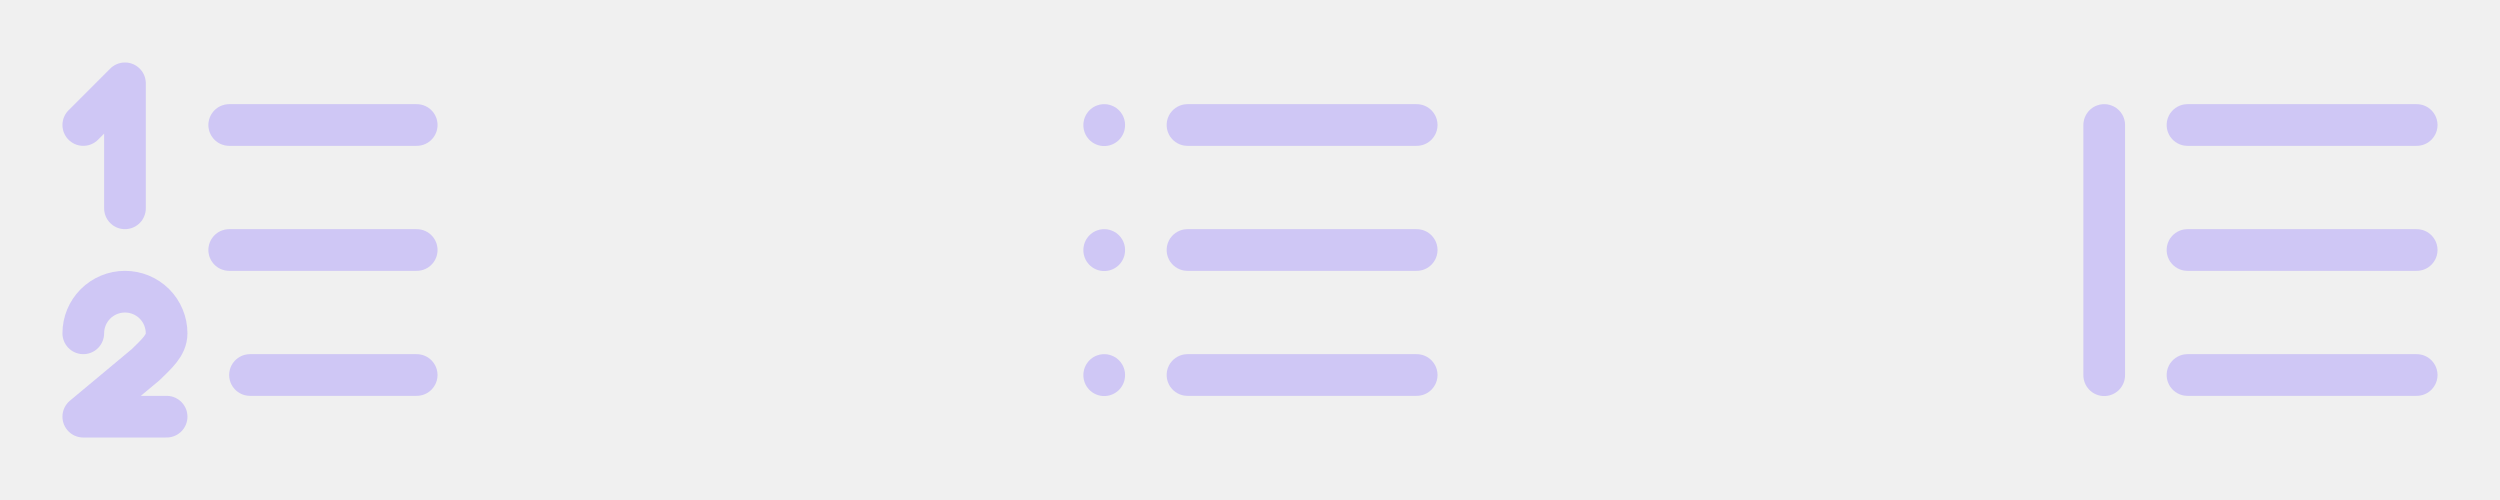
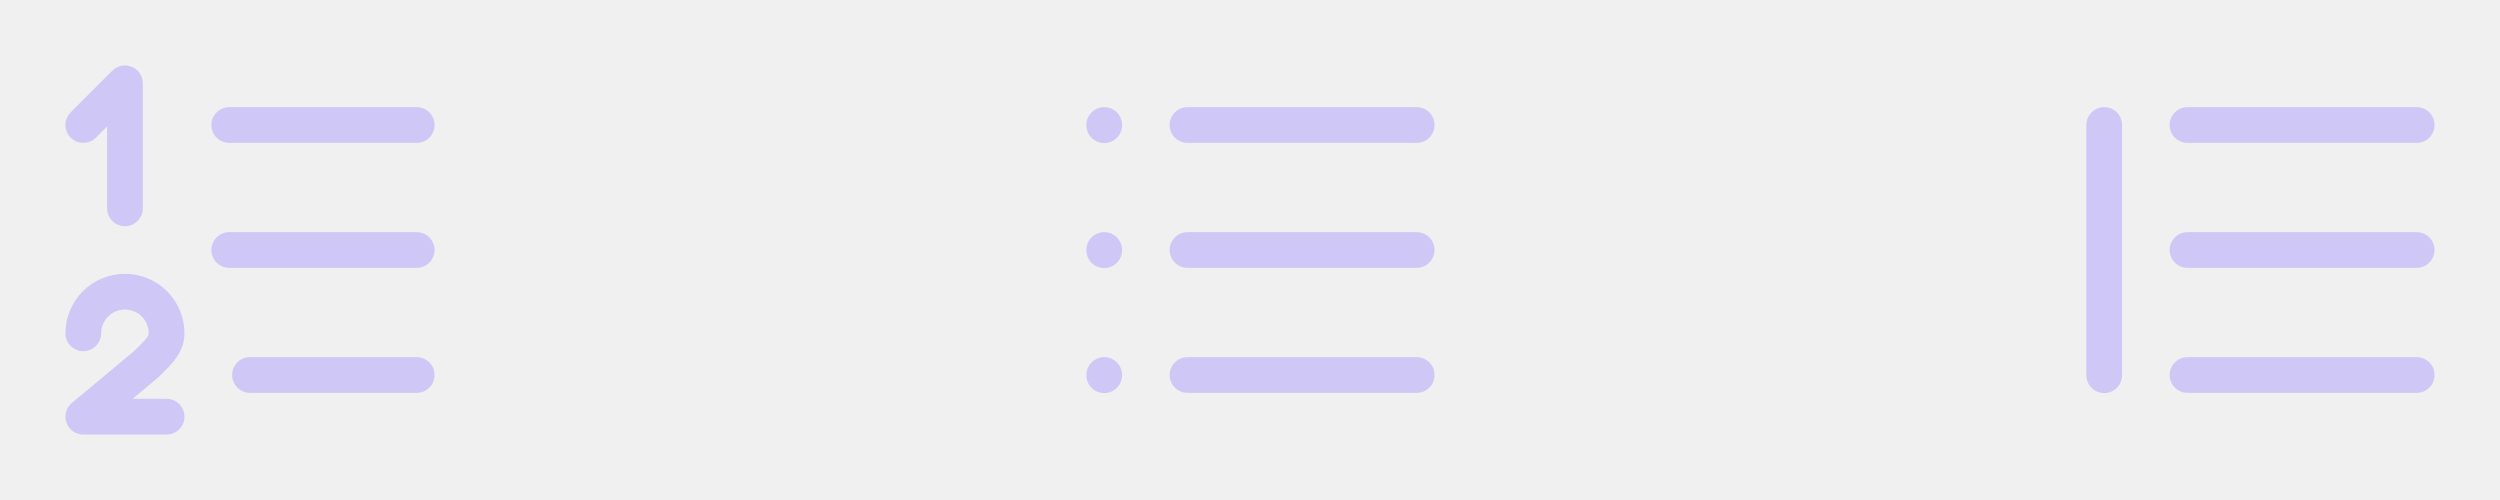
<svg xmlns="http://www.w3.org/2000/svg" width="70" height="14" viewBox="0 0 70 14" fill="none">
  <g clipPath="url(#clip0_4430_313856)">
-     <path d="M6.418 3.5H11.668" stroke="#CFC7F5" stroke-width="1.167" stroke-linecap="round" stroke-linejoin="round" />
-     <path d="M6.418 7H11.668" stroke="#CFC7F5" stroke-width="1.167" stroke-linecap="round" stroke-linejoin="round" />
-     <path d="M7 10.5H11.667" stroke="#CFC7F5" stroke-width="1.167" stroke-linecap="round" stroke-linejoin="round" />
-     <path d="M2.332 9.333C2.332 9.024 2.455 8.727 2.674 8.508C2.893 8.29 3.189 8.167 3.499 8.167C3.808 8.167 4.105 8.29 4.324 8.508C4.542 8.727 4.665 9.024 4.665 9.333C4.665 9.678 4.374 9.917 4.082 10.208L2.332 11.667H4.665" stroke="#CFC7F5" stroke-width="1.167" stroke-linecap="round" stroke-linejoin="round" />
-     <path d="M3.499 5.833V2.333L2.332 3.5" stroke="#CFC7F5" stroke-width="1.167" stroke-linecap="round" stroke-linejoin="round" />
+     <path d="M6.418 3.5H11.668" stroke="#CFC7F5" strokeWidth="1.167" stroke-linecap="round" stroke-linejoin="round" />
+     <path d="M6.418 7H11.668" stroke="#CFC7F5" strokeWidth="1.167" stroke-linecap="round" stroke-linejoin="round" />
+     <path d="M7 10.5H11.667" stroke="#CFC7F5" strokeWidth="1.167" stroke-linecap="round" stroke-linejoin="round" />
+     <path d="M2.332 9.333C2.332 9.024 2.455 8.727 2.674 8.508C2.893 8.29 3.189 8.167 3.499 8.167C3.808 8.167 4.105 8.29 4.324 8.508C4.542 8.727 4.665 9.024 4.665 9.333C4.665 9.678 4.374 9.917 4.082 10.208L2.332 11.667H4.665" stroke="#CFC7F5" strokeWidth="1.167" stroke-linecap="round" stroke-linejoin="round" />
+     <path d="M3.499 5.833V2.333L2.332 3.5" stroke="#CFC7F5" strokeWidth="1.167" stroke-linecap="round" stroke-linejoin="round" />
  </g>
  <g clipPath="url(#clip1_4430_313856)">
-     <path d="M33.25 3.5H39.667" stroke="#CFC7F5" stroke-width="1.167" stroke-linecap="round" stroke-linejoin="round" />
-     <path d="M33.25 7H39.667" stroke="#CFC7F5" stroke-width="1.167" stroke-linecap="round" stroke-linejoin="round" />
-     <path d="M33.25 10.5H39.667" stroke="#CFC7F5" stroke-width="1.167" stroke-linecap="round" stroke-linejoin="round" />
-     <path d="M30.918 3.5V3.506" stroke="#CFC7F5" stroke-width="1.167" stroke-linecap="round" stroke-linejoin="round" />
-     <path d="M30.918 7V7.006" stroke="#CFC7F5" stroke-width="1.167" stroke-linecap="round" stroke-linejoin="round" />
-     <path d="M30.918 10.5V10.506" stroke="#CFC7F5" stroke-width="1.167" stroke-linecap="round" stroke-linejoin="round" />
+     <path d="M33.25 3.5H39.667" stroke="#CFC7F5" strokeWidth="1.167" stroke-linecap="round" stroke-linejoin="round" />
+     <path d="M33.25 7H39.667" stroke="#CFC7F5" strokeWidth="1.167" stroke-linecap="round" stroke-linejoin="round" />
+     <path d="M33.25 10.5H39.667" stroke="#CFC7F5" strokeWidth="1.167" stroke-linecap="round" stroke-linejoin="round" />
+     <path d="M30.918 3.5V3.506" stroke="#CFC7F5" strokeWidth="1.167" stroke-linecap="round" stroke-linejoin="round" />
+     <path d="M30.918 7V7.006" stroke="#CFC7F5" strokeWidth="1.167" stroke-linecap="round" stroke-linejoin="round" />
+     <path d="M30.918 10.5V10.506" stroke="#CFC7F5" strokeWidth="1.167" stroke-linecap="round" stroke-linejoin="round" />
  </g>
  <g clipPath="url(#clip2_4430_313856)">
-     <path d="M61.25 3.5H67.667" stroke="#CFC7F5" stroke-width="1.167" stroke-linecap="round" stroke-linejoin="round" />
-     <path d="M61.25 7H67.667" stroke="#CFC7F5" stroke-width="1.167" stroke-linecap="round" stroke-linejoin="round" />
-     <path d="M61.25 10.5H67.667" stroke="#CFC7F5" stroke-width="1.167" stroke-linecap="round" stroke-linejoin="round" />
-     <path d="M58.918 3.5V10.506" stroke="#CFC7F5" stroke-width="1.167" stroke-linecap="round" stroke-linejoin="round" />
+     <path d="M61.25 3.5H67.667" stroke="#CFC7F5" strokeWidth="1.167" stroke-linecap="round" stroke-linejoin="round" />
+     <path d="M61.25 7H67.667" stroke="#CFC7F5" strokeWidth="1.167" stroke-linecap="round" stroke-linejoin="round" />
+     <path d="M61.25 10.5H67.667" stroke="#CFC7F5" strokeWidth="1.167" stroke-linecap="round" stroke-linejoin="round" />
+     <path d="M58.918 3.5V10.506" stroke="#CFC7F5" strokeWidth="1.167" stroke-linecap="round" stroke-linejoin="round" />
  </g>
  <defs>
    <clipPath id="clip0_4430_313856">
      <rect width="14" height="14" fill="white" />
    </clipPath>
    <clipPath id="clip1_4430_313856">
      <rect width="14" height="14" fill="white" transform="translate(28)" />
    </clipPath>
    <clipPath id="clip2_4430_313856">
      <rect width="14" height="14" fill="white" transform="translate(56)" />
    </clipPath>
  </defs>
</svg>
